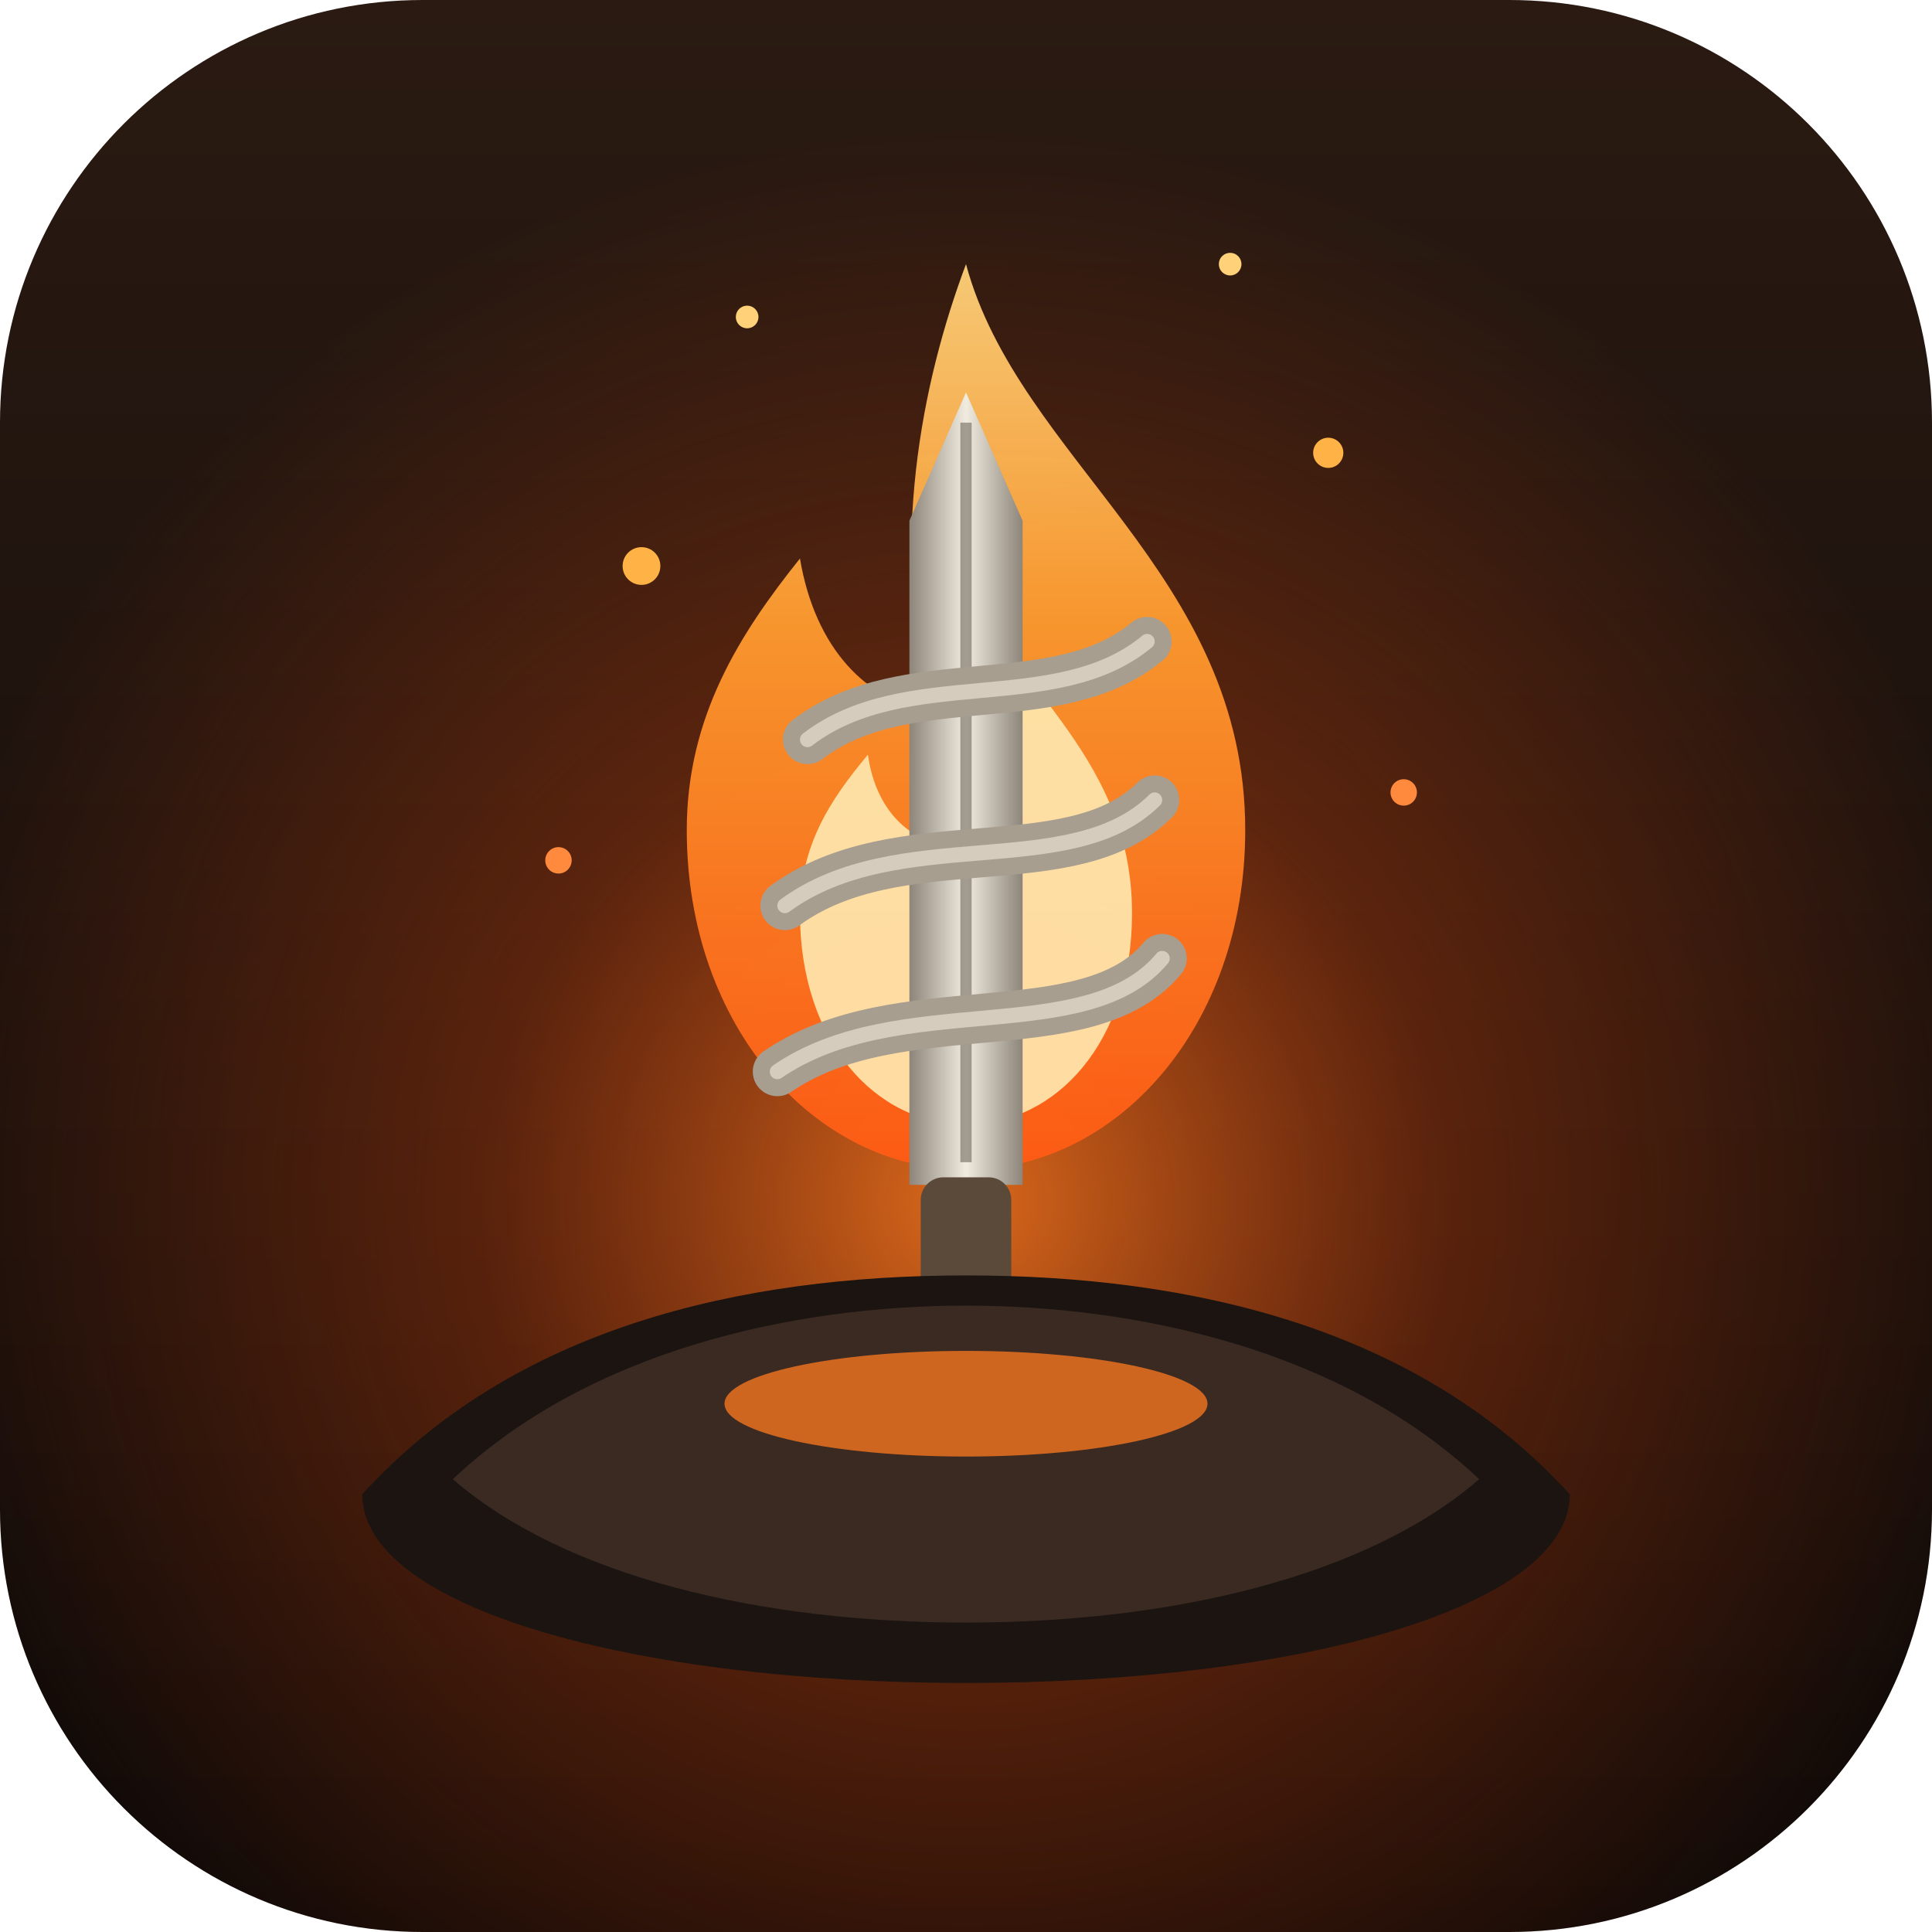
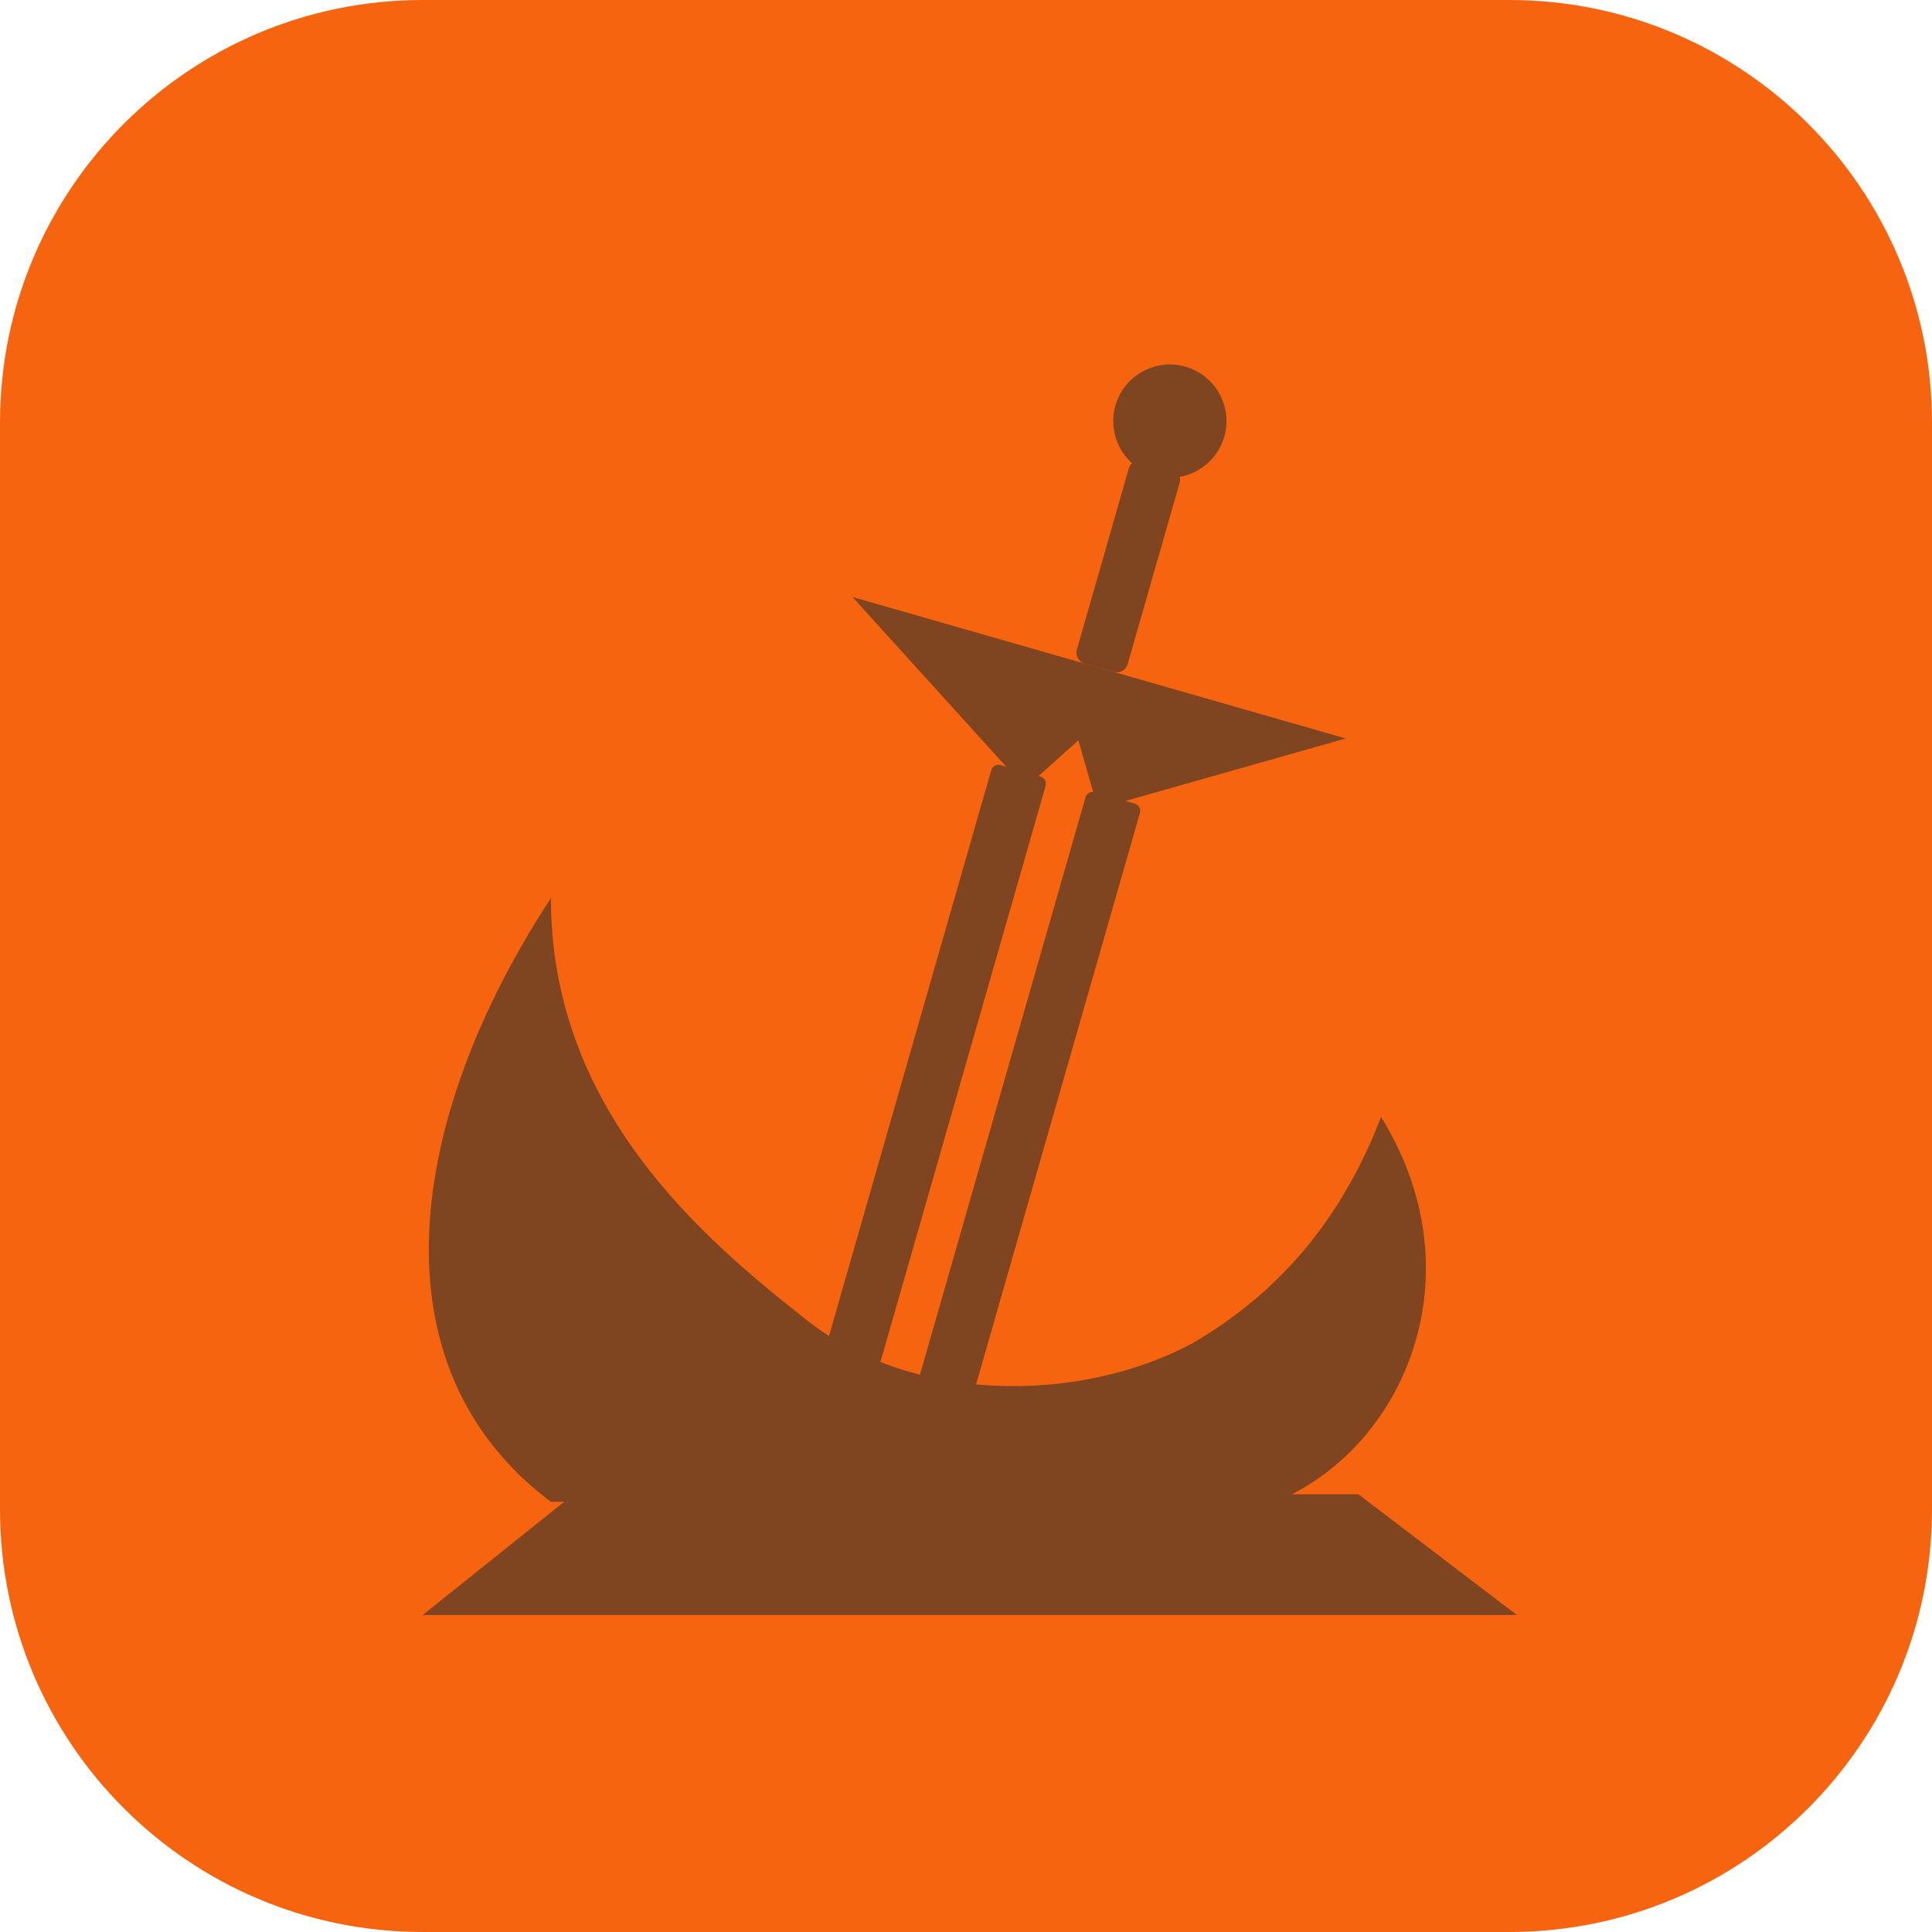
<svg xmlns="http://www.w3.org/2000/svg" viewBox="0 0 512 512">
  <defs>
-     <linearGradient id="bg" x1="0" y1="0" x2="0" y2="1">
-       <stop offset="0" stop-color="#2a1a12" />
-       <stop offset="1" stop-color="#0c0807" />
-     </linearGradient>
-     <radialGradient id="glow" cx="50%" cy="62%" r="55%">
-       <stop offset="0" stop-color="#ff7a1f" stop-opacity=".85" />
-       <stop offset=".45" stop-color="#d0460f" stop-opacity=".35" />
-       <stop offset="1" stop-color="#d0460f" stop-opacity="0" />
-     </radialGradient>
-     <linearGradient id="flame" x1="0" y1="1" x2="0" y2="0">
-       <stop offset="0" stop-color="#ff5a14" />
-       <stop offset=".6" stop-color="#ff9a2e" />
-       <stop offset="1" stop-color="#ffd27a" />
-     </linearGradient>
-     <linearGradient id="blade" x1="0" y1="0" x2="1" y2="0">
-       <stop offset="0" stop-color="#8d857a" />
-       <stop offset=".5" stop-color="#f1ebe0" />
-       <stop offset="1" stop-color="#8d857a" />
-     </linearGradient>
    <clipPath id="r">
      <rect width="512" height="512" rx="112" />
    </clipPath>
  </defs>
  <g clip-path="url(#r)">
-     <rect width="512" height="512" fill="url(#bg)" />
-     <rect width="512" height="512" fill="url(#glow)" />
-     <path d="M256 70c14 52 74 82 74 150 0 52-34 90-74 90s-74-38-74-90c0-30 14-52 30-72 4 24 18 38 34 40-10-44-2-86 10-118z" fill="url(#flame)" opacity=".95" />
-     <path d="M256 150c8 30 44 48 44 92 0 34-20 56-44 56s-44-22-44-56c0-18 8-30 18-42 2 14 10 22 20 24-6-26-2-52 6-74z" fill="#ffe9b0" opacity=".9" />
-     <path d="M256 104l15 34v176h-30V138z" fill="url(#blade)" />
-     <path d="M256 112v196" stroke="#6e675d" stroke-width="3" opacity=".6" />
-     <path d="M214 196c26-20 66-6 90-26" fill="none" stroke="#a79e90" stroke-width="13" stroke-linecap="round" />
-     <path d="M208 240c30-22 76-6 98-28" fill="none" stroke="#a79e90" stroke-width="13" stroke-linecap="round" />
-     <path d="M206 284c32-22 82-6 102-30" fill="none" stroke="#a79e90" stroke-width="13" stroke-linecap="round" />
-     <path d="M214 196c26-20 66-6 90-26" fill="none" stroke="#e8e0d2" stroke-width="4" stroke-linecap="round" opacity=".7" />
-     <path d="M208 240c30-22 76-6 98-28" fill="none" stroke="#e8e0d2" stroke-width="4" stroke-linecap="round" opacity=".7" />
-     <path d="M206 284c32-22 82-6 102-30" fill="none" stroke="#e8e0d2" stroke-width="4" stroke-linecap="round" opacity=".7" />
-     <rect x="244" y="312" width="24" height="46" rx="6" fill="#5b4a3a" />
-     <path d="M96 396c40-44 100-58 160-58s120 14 160 58c0 30-72 50-160 50S96 426 96 396z" fill="#1b1411" />
-     <path d="M120 392c36-34 90-46 136-46s100 12 136 46c-30 26-82 38-136 38s-106-12-136-38z" fill="#3a2a22" />
-     <ellipse cx="256" cy="372" rx="64" ry="14" fill="#ff7a1f" opacity=".75" />
-     <circle cx="170" cy="150" r="5" fill="#ffb347" />
-     <circle cx="352" cy="120" r="4" fill="#ffb347" />
-     <circle cx="372" cy="210" r="3.5" fill="#ff8a3d" />
-     <circle cx="148" cy="228" r="3.5" fill="#ff8a3d" />
-     <circle cx="326" cy="70" r="3" fill="#ffd27a" />
-     <circle cx="198" cy="84" r="3" fill="#ffd27a" />
+     <rect width="512" height="512" fill="#f7640f" />
+     <g fill="#7f4420">
+       <g transform="rotate(16 256 300)">
+         <circle cx="256" cy="104" r="15" />
+         <rect x="249" y="116" width="14" height="56" rx="3" />
+         <path d="M188 172h136l-58 36-10-16-10 16z" />
+         <rect x="236" y="204" width="15" height="196" rx="2" />
+         <rect x="262" y="204" width="15" height="196" rx="2" />
+       </g>
+       <path d="M146 398C98 362 108 296 146 238c0 56 40 90 68 112 28 22 72 22 102 6 24-14 40-34 50-60 26 42 6 88-28 102z" />
+       <path d="M112 428l40-32h208l42 32z" />
+     </g>
  </g>
</svg>
